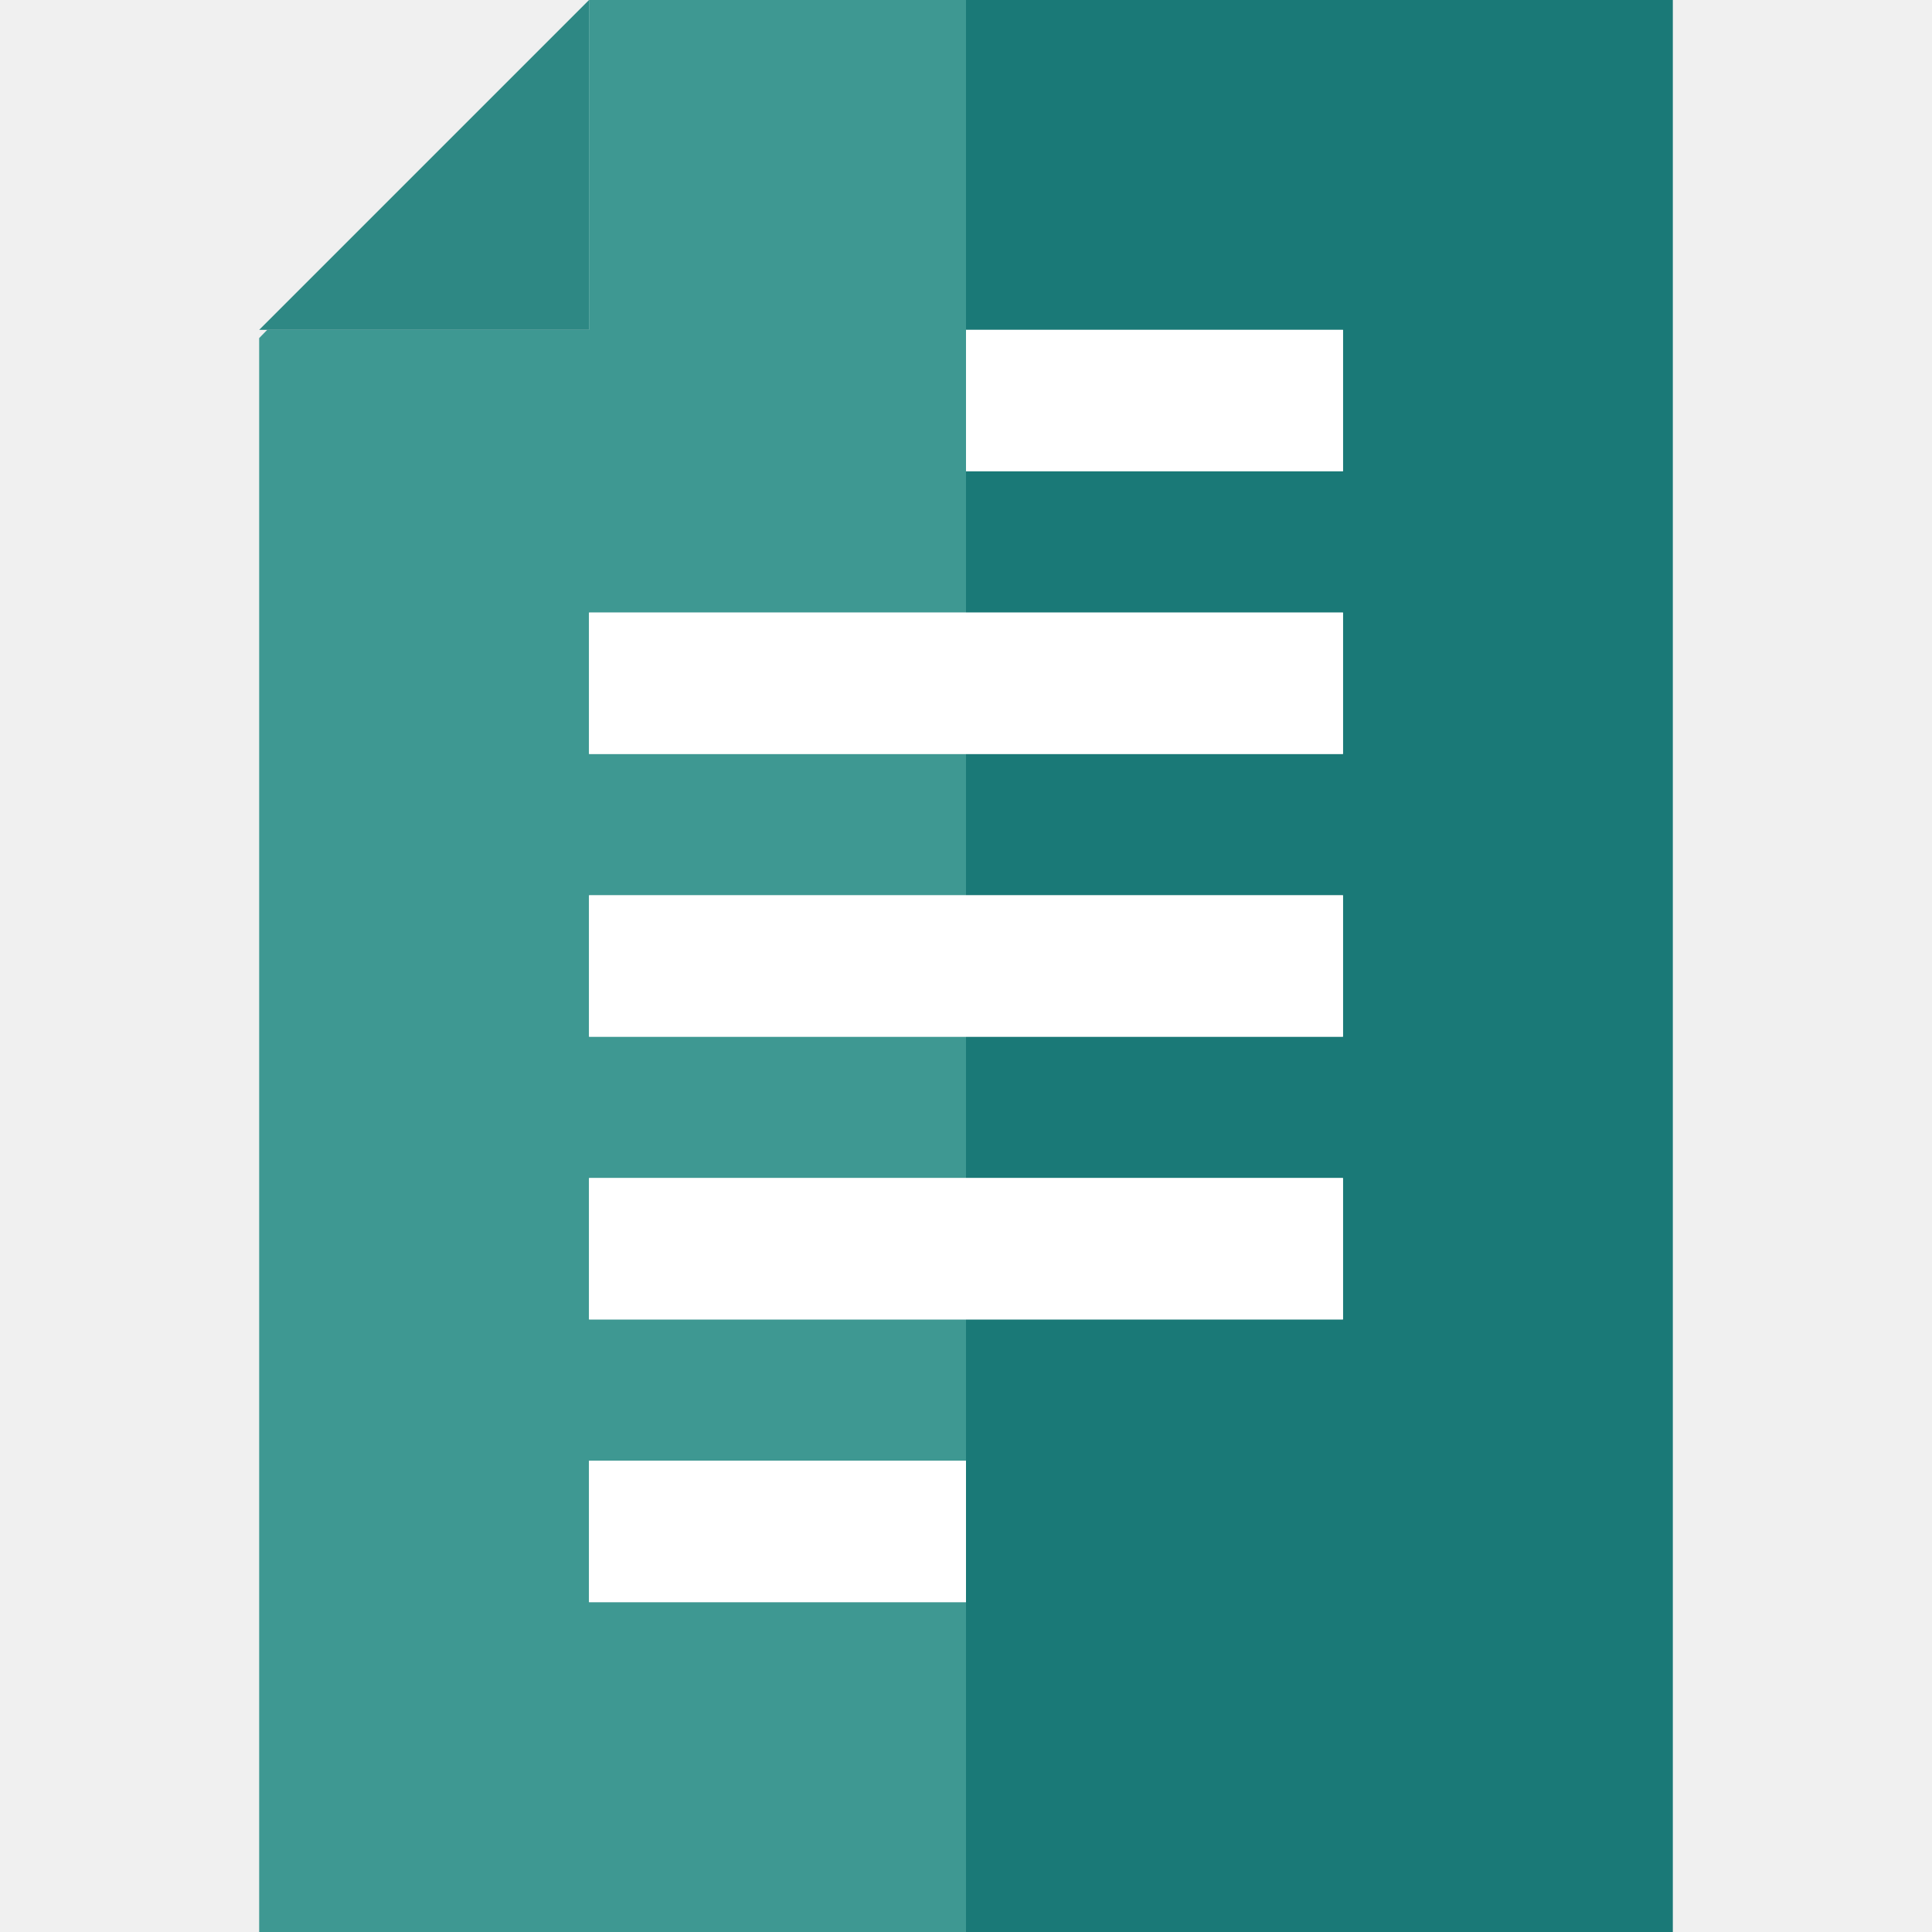
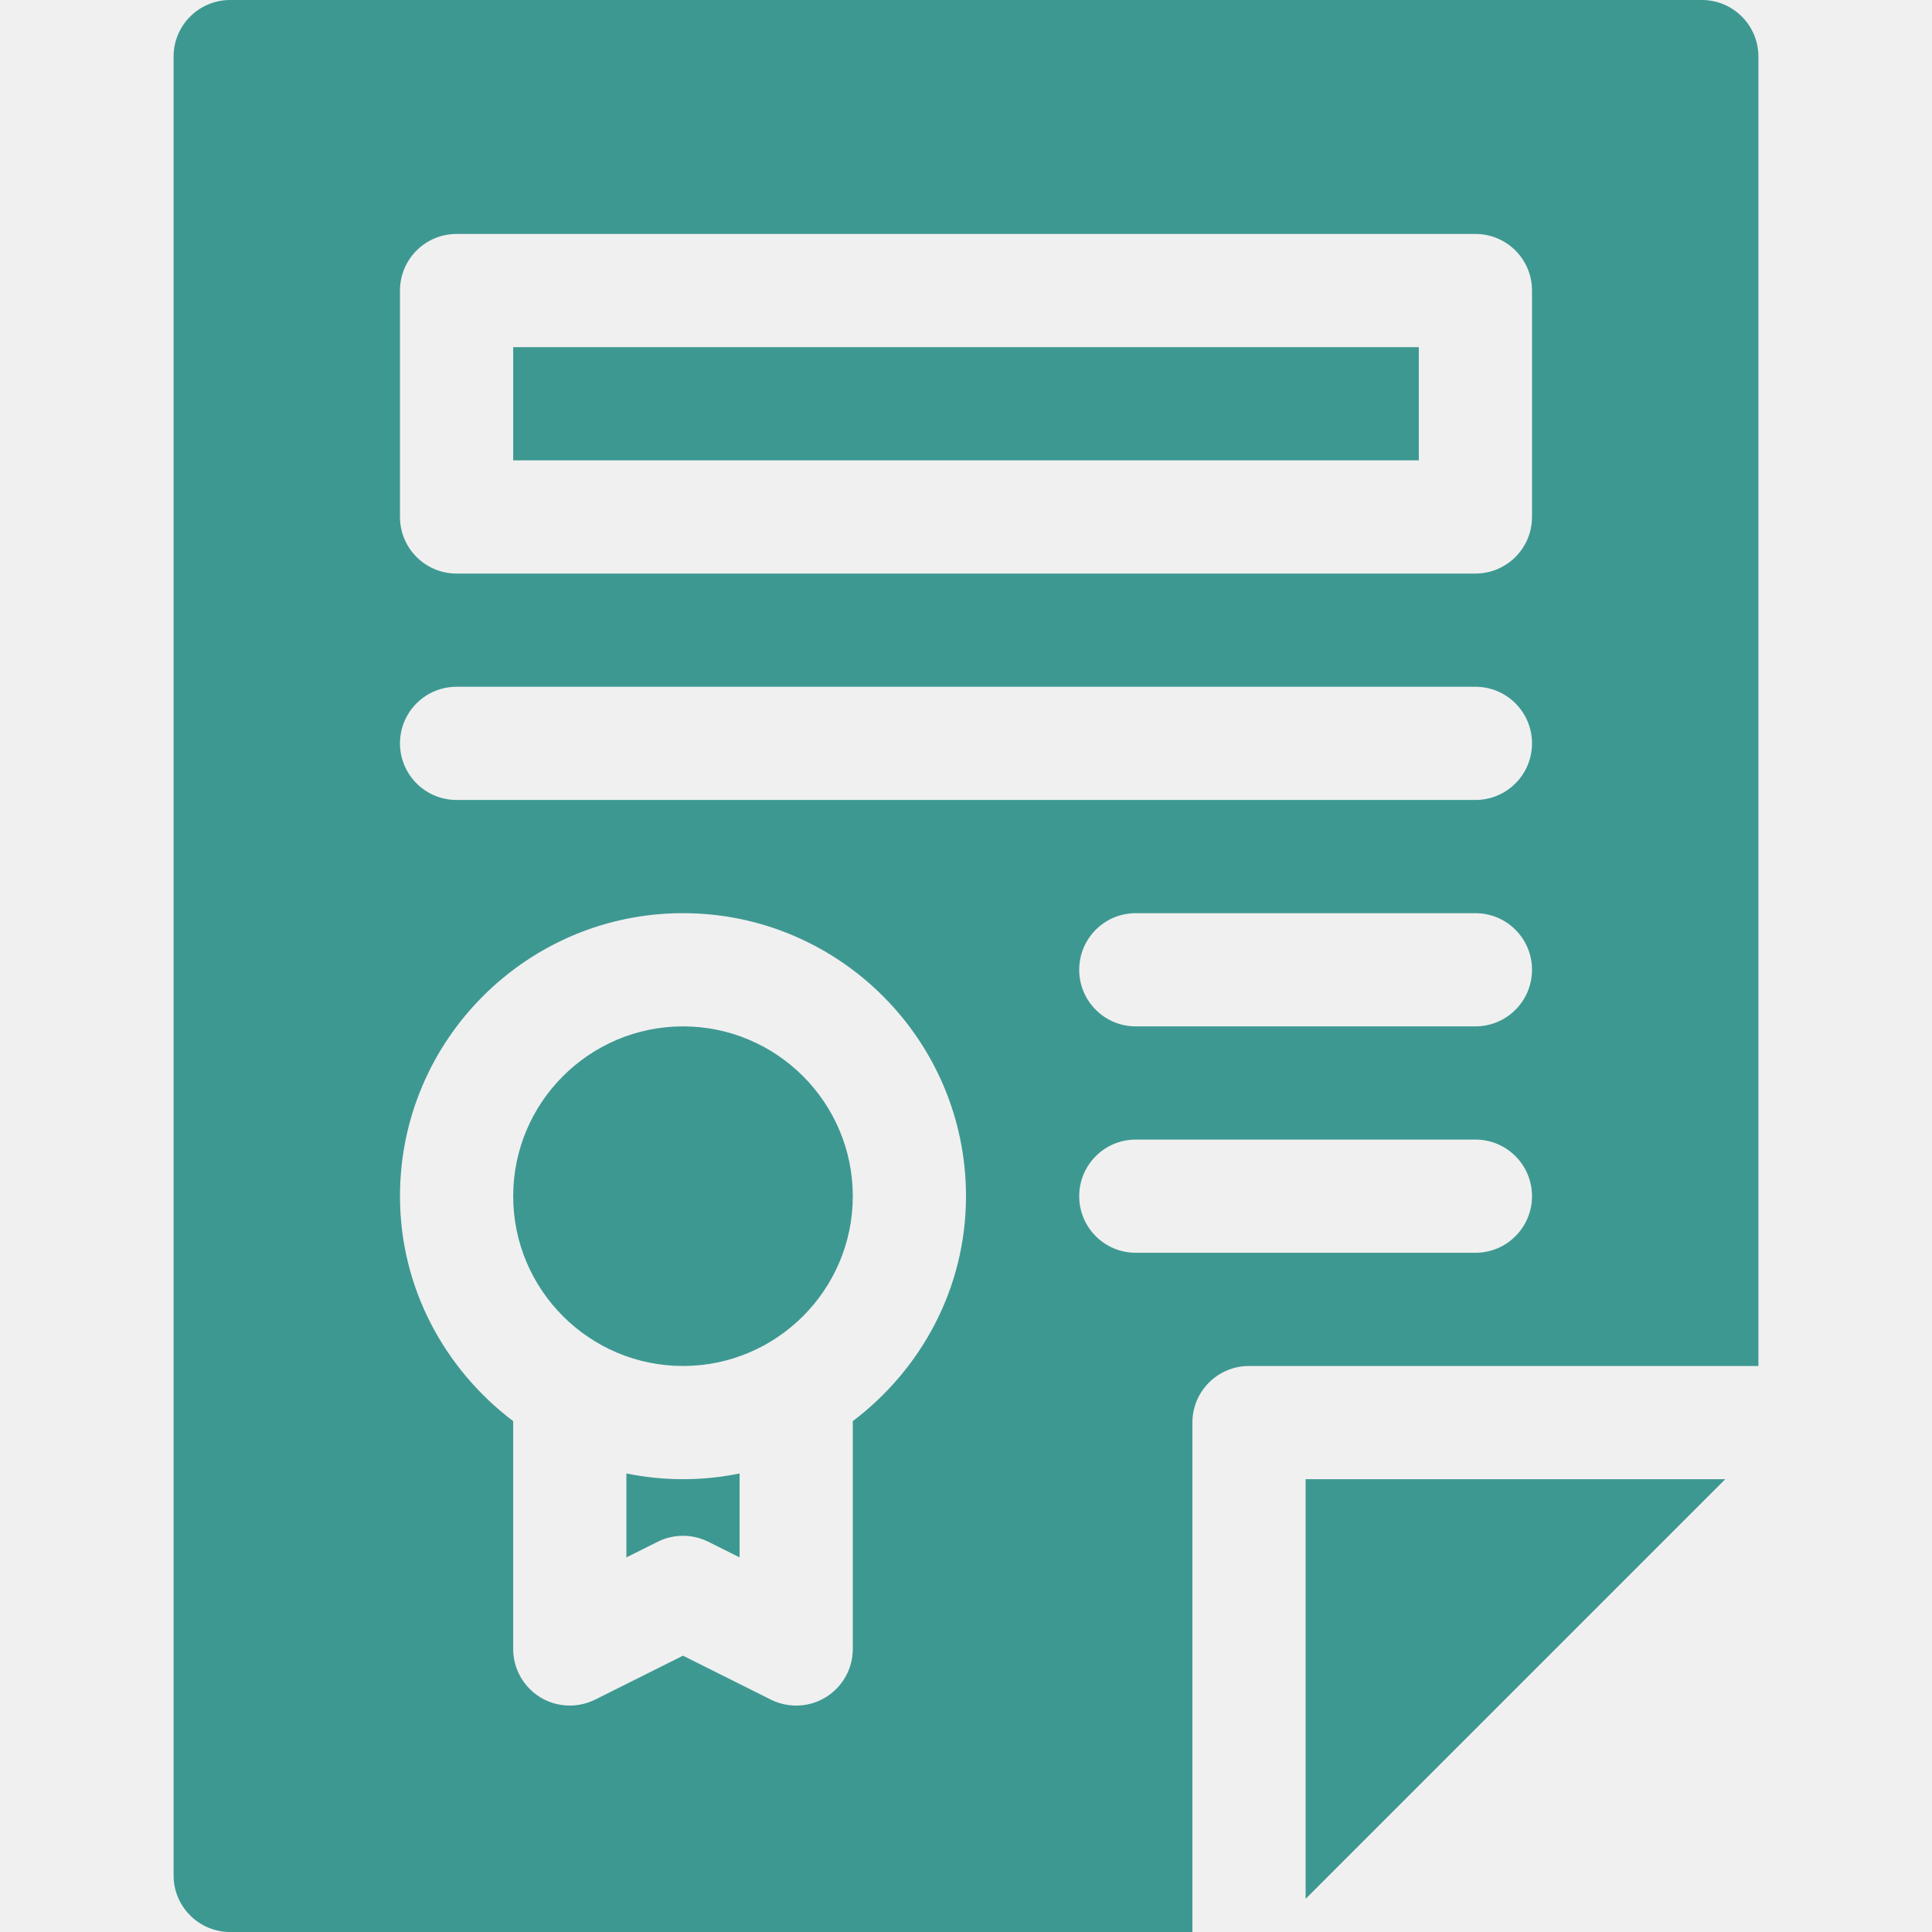
- <svg xmlns="http://www.w3.org/2000/svg" version="1.1" id="Capa_1" x="0px" y="0px" viewBox="0 0 410 410" style="enable-background:new 0 0 410 410;" xml:space="preserve" width="512px" height="512px" class="">
+ <svg xmlns="http://www.w3.org/2000/svg" height="512px" viewBox="-46 0 512 512" width="512px">
  <g>
-     <g id="XMLID_995_">
-       <polygon id="XMLID_996_" style="fill:#3E9892" points="125,340 125,310 205,310 205,280 125,280 125,250 205,250 205,220 125,220    125,190 205,190 205,160 125,160 125,130 205,130 205,100 205,70 205,0 125,0 125,70 56.707,70 55,71.75 55,410 205,410 205,340     " data-original="#DEDDE0" class="" data-old_color="#3e9892" />
-       <polygon id="XMLID_997_" style="fill:#1A7977" points="205,0 205,70 285,70 285,100 205,100 205,130 285,130 285,160 205,160    205,190 285,190 285,220 205,220 205,250 285,250 285,280 205,280 205,310 205,340 205,410 355,410 355,0  " data-original="#CDCDD0" class="" data-old_color="#1a7977" />
-       <rect id="XMLID_998_" x="205" y="70" style="fill:#FFFFFF;" width="80" height="30" data-original="#FFFFFF" class="" />
-       <rect id="XMLID_999_" x="125" y="310" style="fill:#FFFFFF;" width="80" height="30" data-original="#FFFFFF" class="" />
-       <polygon id="XMLID_1000_" style="fill:#FFFFFF;" points="125,160 205,160 285,160 285,130 205,130 125,130  " data-original="#FFFFFF" class="" />
-       <polygon id="XMLID_1001_" style="fill:#FFFFFF;" points="125,220 205,220 285,220 285,190 205,190 125,190  " data-original="#FFFFFF" class="" />
-       <polygon id="XMLID_1002_" style="fill:#FFFFFF;" points="125,280 205,280 285,280 285,250 205,250 125,250  " data-original="#FFFFFF" class="" />
-       <polygon id="XMLID_1003_" style="fill:#2E8884" points="125,0 55,70 56.707,70 125,70  " data-original="#ACABB1" class="active-path" data-old_color="#E1EBEB" />
-     </g>
+     <path d="m135 362c24.812 0 45-20.188 45-45s-20.188-45-45-45-45 20.188-45 45 20.188 45 45 45zm0 0" data-original="#000000" class="active-path" data-old_color="#000000" fill="#3E9892" />
+     <path d="m90 92h240v30h-240zm0 0" data-original="#000000" class="active-path" data-old_color="#000000" fill="#3E9892" />
+     <path d="m120 390.48v22.246l8.289-4.145c4.223-2.109 9.199-2.109 13.422 0l8.289 4.145v-22.246c-4.848.992-9.863 1.52-15 1.52s-10.152-.527-15-1.52zm0 0" data-original="#000000" class="active-path" data-old_color="#000000" fill="#3E9892" />
+     <path d="m411.211 392h-111.211v111.211zm0 0" data-original="#000000" class="active-path" data-old_color="#000000" fill="#3E9892" />
+     <path d="m0 15v482c0 8.289 6.711 15 15 15h255v-135c0-8.289 6.711-15 15-15h135v-347c0-8.289-6.711-15-15-15h-390c-8.289 0-15 6.711-15 15zm345 317h-90c-8.289 0-15-6.711-15-15s6.711-15 15-15h90c8.289 0 15 6.711 15 15s-6.711 15-15 15zm0-60h-90c-8.289 0-15-6.711-15-15s6.711-15 15-15h90c8.289 0 15 6.711 15 15s-6.711 15-15 15zm-285-195c0-8.289 6.711-15 15-15h270c8.289 0 15 6.711 15 15v60c0 8.289-6.711 15-15 15h-270c-8.289 0-15-6.711-15-15zm15 105h270c8.289 0 15 6.711 15 15s-6.711 15-15 15h-270c-8.289 0-15-6.711-15-15s6.711-15 15-15zm60 60c41.352 0 75 33.648 75 75 0 24.402-11.895 45.91-30 59.617v60.383c0 5.199-2.695 10.02-7.117 12.758-4.332 2.691-9.848 3.016-14.594.66l-23.289-11.645-23.289 11.645c-4.691 2.312-10.195 2.066-14.594-.66-4.422-2.738-7.117-7.559-7.117-12.758v-60.383c-18.105-13.707-30-35.215-30-59.617 0-41.352 33.648-75 75-75zm0 0" data-original="#000000" class="active-path" data-old_color="#000000" fill="#3E9892" />
  </g>
</svg>
